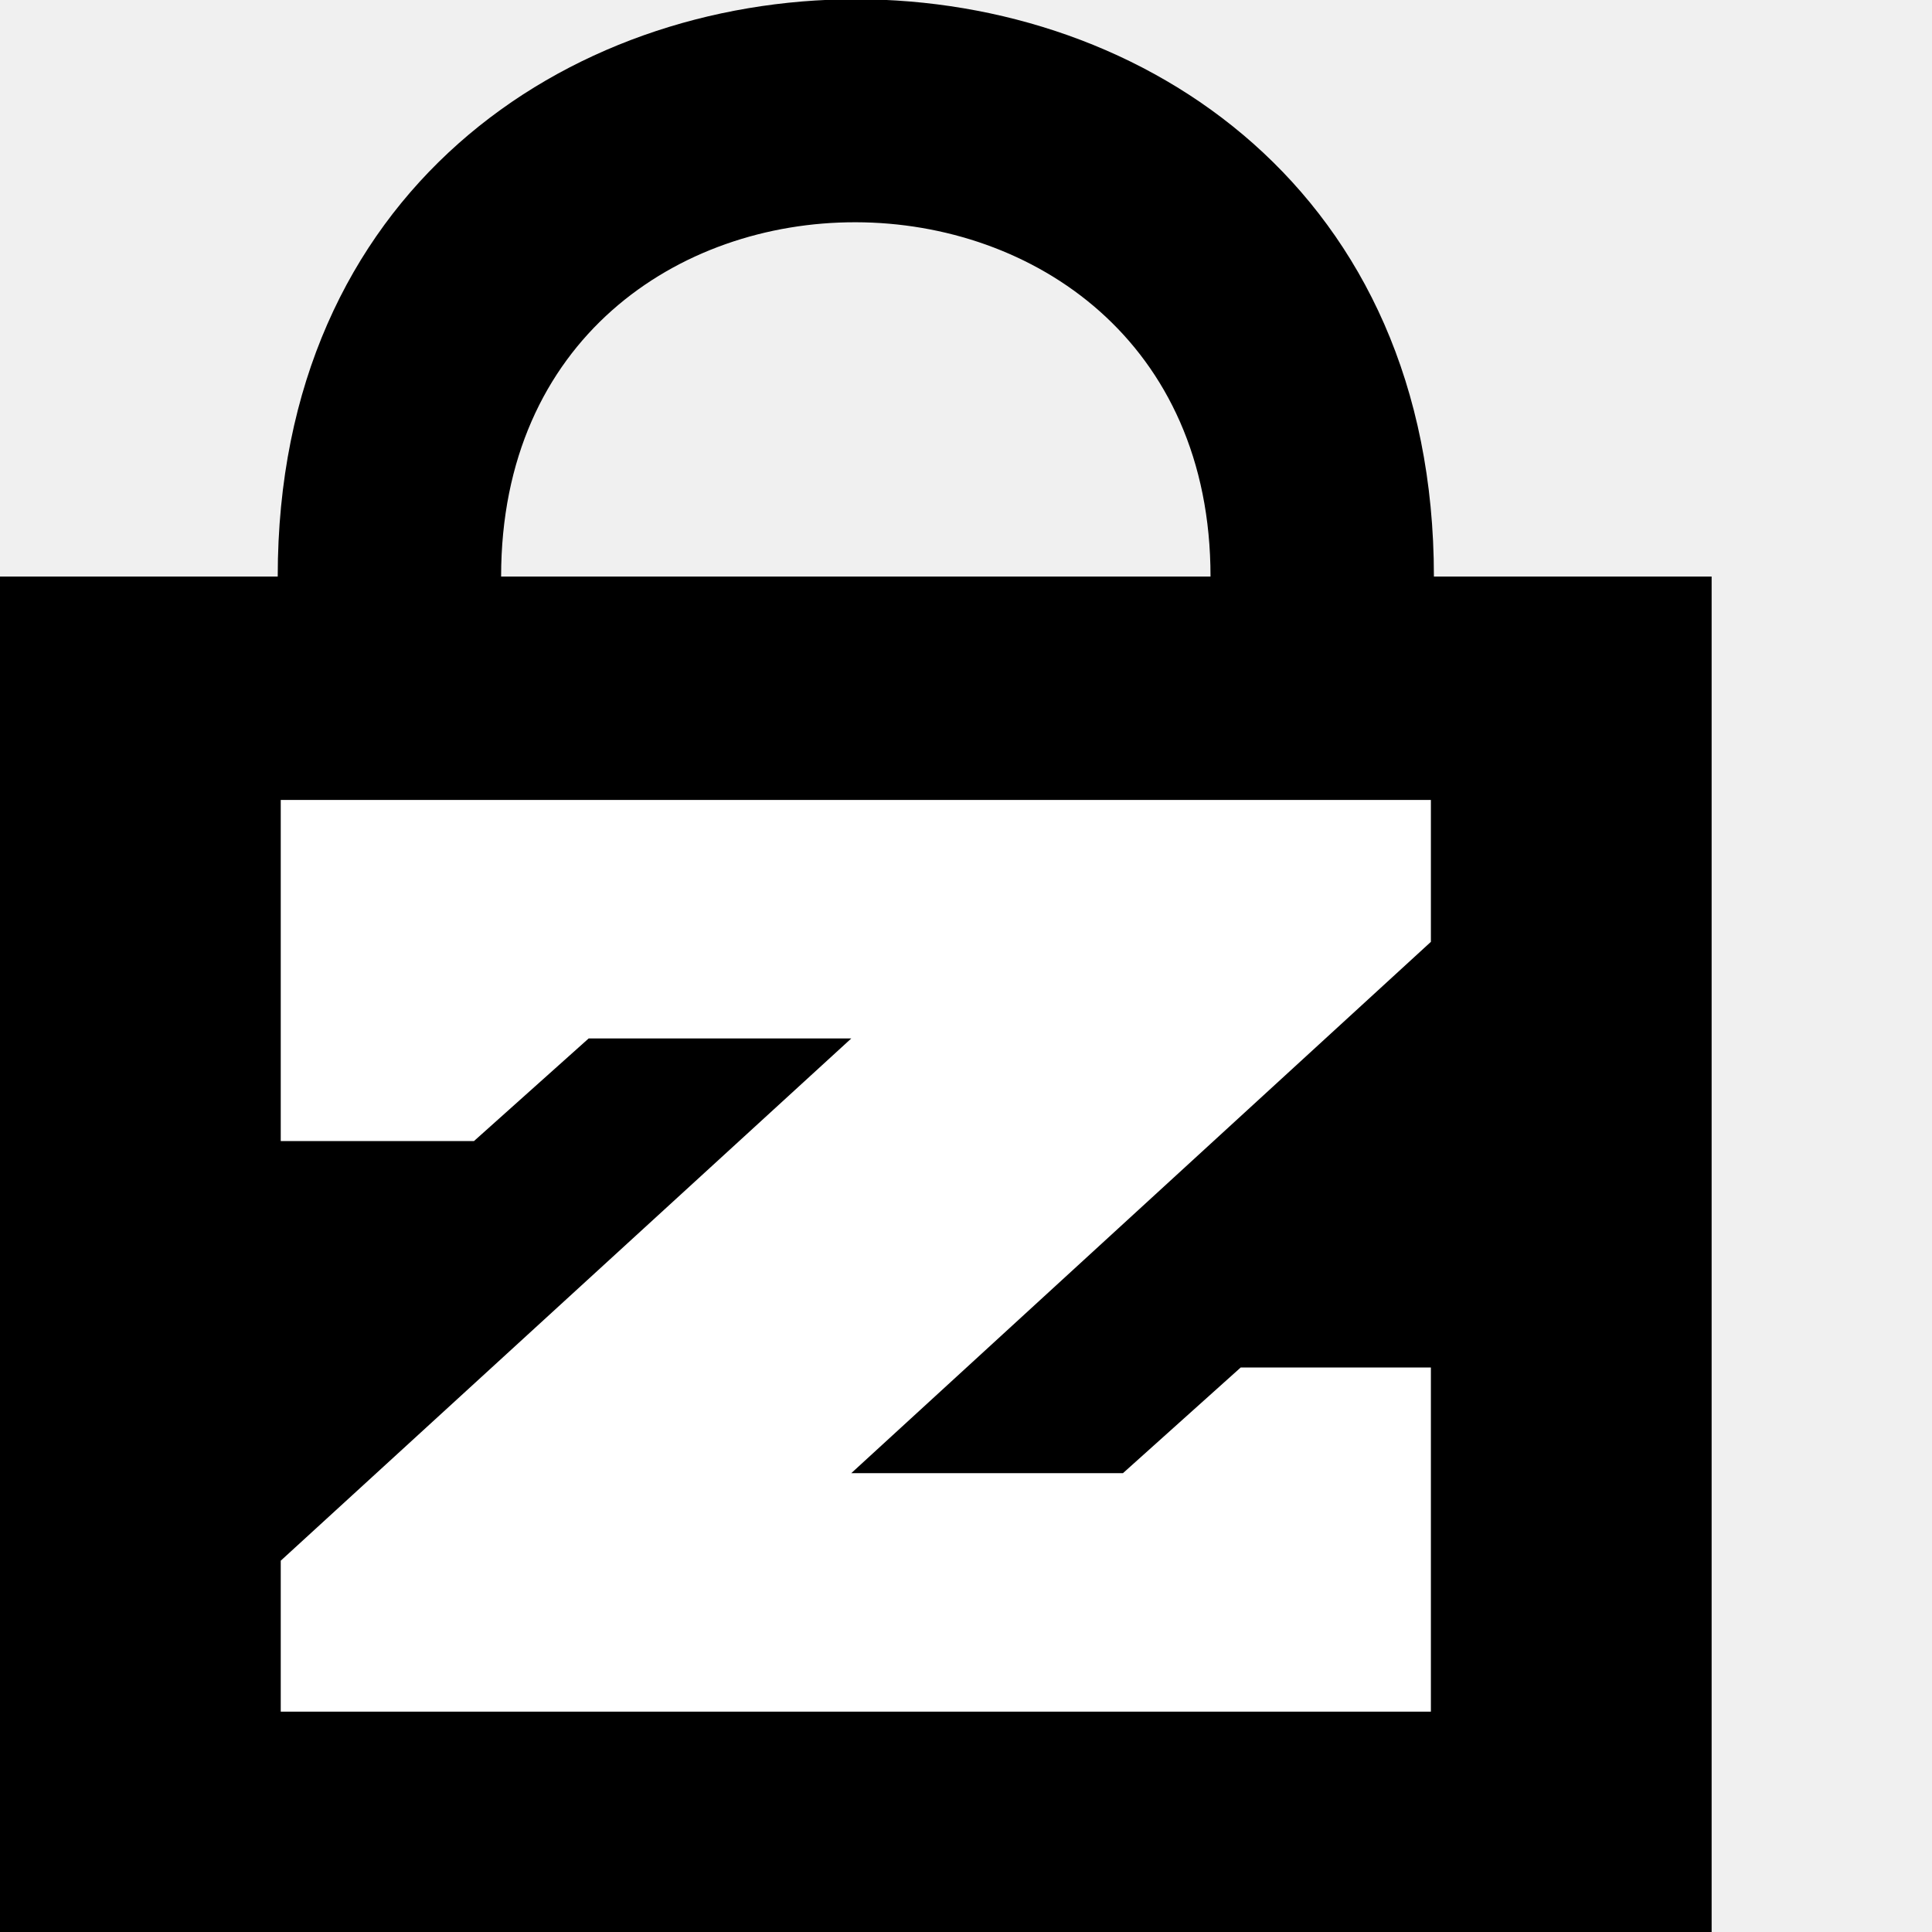
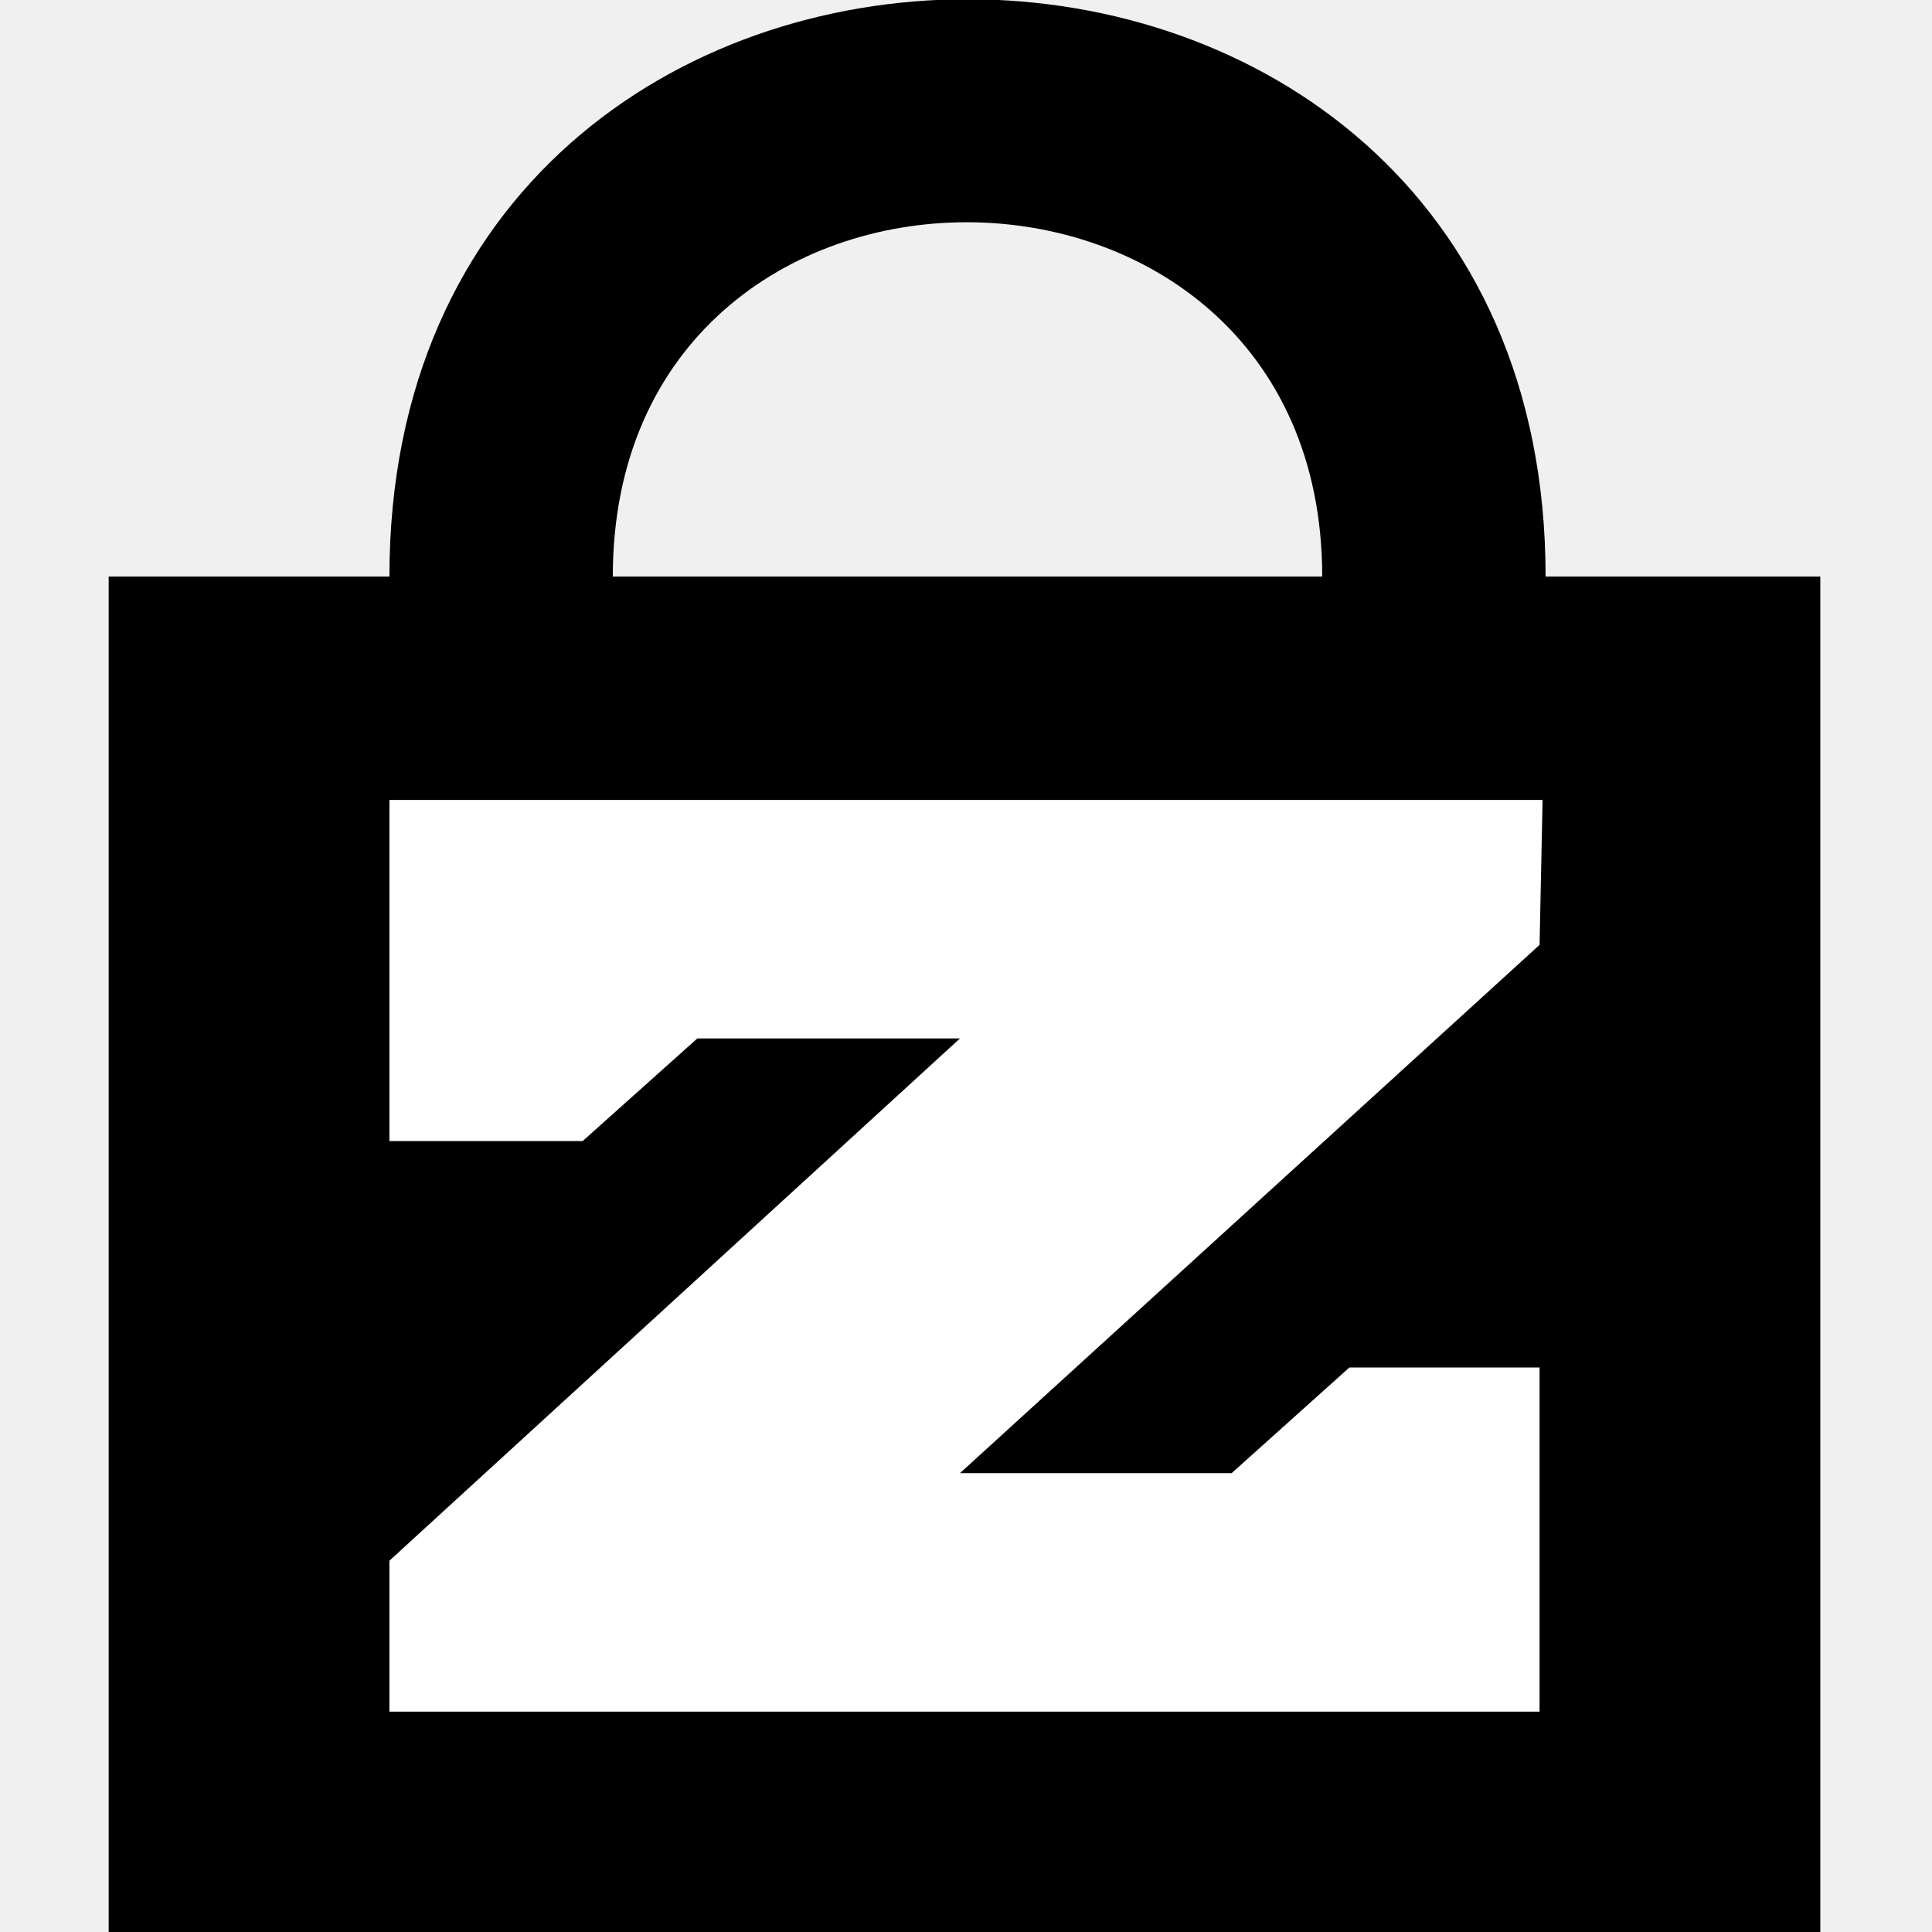
- <svg xmlns="http://www.w3.org/2000/svg" viewbox="0 0 64 64" width="64" height="64">
-   <path d="M47.5 19.1c0-25.5-38.3-25.5-38.3 0H0V64h56.7V19.1h-9.2zm-30.9 0c0-15.7 23.5-15.6 23.5 0H16.6z" />
-   <path fill="#FFF" d="M47.4 26.5H9.3v11.3h6.4l3.8-3.4h8.7L9.3 51.7v5h38.1V45.3h-6.3l-3.9 3.5h-9l19.2-17.6v-4.7z" />
+ <svg xmlns="http://www.w3.org/2000/svg" viewbox="32 0 64 64" width="64" height="64">
+   <path d="M51.2 19.1c0-25.5-38.3-25.5-38.3 0H3.6V64h56.7V19.1h-9.1zm-30.9 0c0-15.7 23.5-15.6 23.5 0H20.3z" />
+   <path fill="#FFF" d="M51.1 26.5H12.9v11.3h6.4l3.8-3.4h8.7L12.9 51.7v5H51V45.3h-6.3l-3.9 3.5h-9L51 31.3l.1-4.8z" />
+   <path fill="none" d="M0 64h64" />
</svg>
